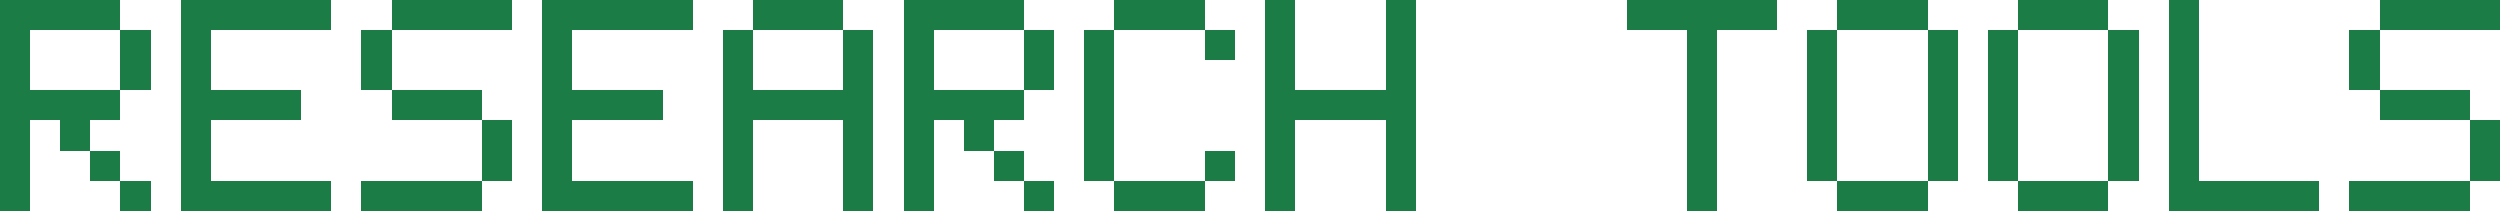
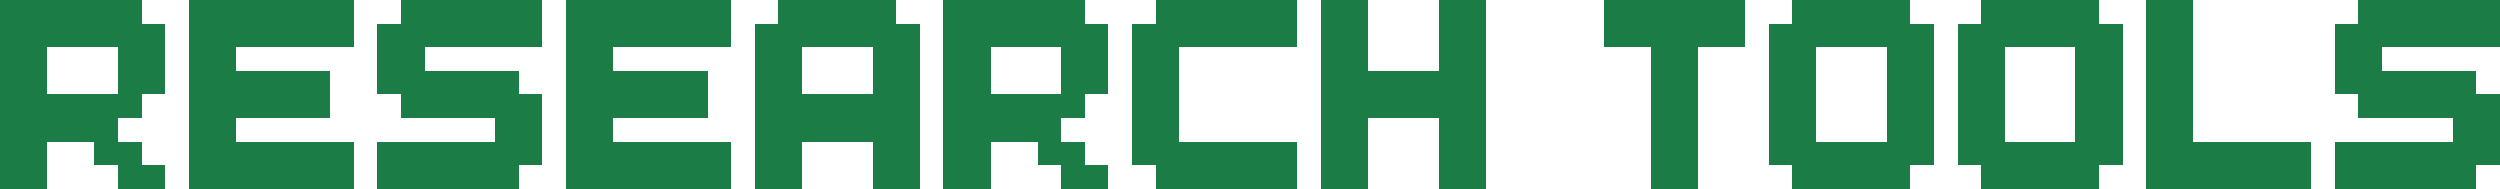
- <svg xmlns="http://www.w3.org/2000/svg" width="249" height="21" viewBox="0 0 249 21" shape-rendering="crispEdges" role="img" aria-label="Research Tools">
+ <svg xmlns="http://www.w3.org/2000/svg" width="318" height="24" viewBox="0 0 318 24" shape-rendering="crispEdges" role="img" aria-label="Research Tools">
  <style>.t{fill:#1c7c45}@media (prefers-color-scheme:dark){.t{fill:#4cc17f}}</style>
-   <rect class="t" x="0" y="0" width="12" height="3" />
-   <rect class="t" x="0" y="3" width="3" height="3" />
-   <rect class="t" x="12" y="3" width="3" height="3" />
-   <rect class="t" x="0" y="6" width="3" height="3" />
-   <rect class="t" x="12" y="6" width="3" height="3" />
-   <rect class="t" x="0" y="9" width="12" height="3" />
-   <rect class="t" x="0" y="12" width="3" height="3" />
-   <rect class="t" x="6" y="12" width="3" height="3" />
-   <rect class="t" x="0" y="15" width="3" height="3" />
-   <rect class="t" x="9" y="15" width="3" height="3" />
-   <rect class="t" x="0" y="18" width="3" height="3" />
-   <rect class="t" x="12" y="18" width="3" height="3" />
-   <rect class="t" x="18" y="0" width="15" height="3" />
-   <rect class="t" x="18" y="3" width="3" height="3" />
-   <rect class="t" x="18" y="6" width="3" height="3" />
-   <rect class="t" x="18" y="9" width="12" height="3" />
-   <rect class="t" x="18" y="12" width="3" height="3" />
-   <rect class="t" x="18" y="15" width="3" height="3" />
-   <rect class="t" x="18" y="18" width="15" height="3" />
-   <rect class="t" x="39" y="0" width="12" height="3" />
-   <rect class="t" x="36" y="3" width="3" height="3" />
-   <rect class="t" x="36" y="6" width="3" height="3" />
-   <rect class="t" x="39" y="9" width="9" height="3" />
-   <rect class="t" x="48" y="12" width="3" height="3" />
-   <rect class="t" x="48" y="15" width="3" height="3" />
-   <rect class="t" x="36" y="18" width="12" height="3" />
-   <rect class="t" x="54" y="0" width="15" height="3" />
-   <rect class="t" x="54" y="3" width="3" height="3" />
-   <rect class="t" x="54" y="6" width="3" height="3" />
-   <rect class="t" x="54" y="9" width="12" height="3" />
-   <rect class="t" x="54" y="12" width="3" height="3" />
-   <rect class="t" x="54" y="15" width="3" height="3" />
-   <rect class="t" x="54" y="18" width="15" height="3" />
-   <rect class="t" x="75" y="0" width="9" height="3" />
-   <rect class="t" x="72" y="3" width="3" height="3" />
-   <rect class="t" x="84" y="3" width="3" height="3" />
-   <rect class="t" x="72" y="6" width="3" height="3" />
-   <rect class="t" x="84" y="6" width="3" height="3" />
-   <rect class="t" x="72" y="9" width="15" height="3" />
-   <rect class="t" x="72" y="12" width="3" height="3" />
-   <rect class="t" x="84" y="12" width="3" height="3" />
-   <rect class="t" x="72" y="15" width="3" height="3" />
-   <rect class="t" x="84" y="15" width="3" height="3" />
-   <rect class="t" x="72" y="18" width="3" height="3" />
-   <rect class="t" x="84" y="18" width="3" height="3" />
-   <rect class="t" x="90" y="0" width="12" height="3" />
-   <rect class="t" x="90" y="3" width="3" height="3" />
-   <rect class="t" x="102" y="3" width="3" height="3" />
-   <rect class="t" x="90" y="6" width="3" height="3" />
-   <rect class="t" x="102" y="6" width="3" height="3" />
-   <rect class="t" x="90" y="9" width="12" height="3" />
-   <rect class="t" x="90" y="12" width="3" height="3" />
-   <rect class="t" x="96" y="12" width="3" height="3" />
-   <rect class="t" x="90" y="15" width="3" height="3" />
-   <rect class="t" x="99" y="15" width="3" height="3" />
-   <rect class="t" x="90" y="18" width="3" height="3" />
-   <rect class="t" x="102" y="18" width="3" height="3" />
-   <rect class="t" x="111" y="0" width="9" height="3" />
-   <rect class="t" x="108" y="3" width="3" height="3" />
-   <rect class="t" x="120" y="3" width="3" height="3" />
-   <rect class="t" x="108" y="6" width="3" height="3" />
-   <rect class="t" x="108" y="9" width="3" height="3" />
-   <rect class="t" x="108" y="12" width="3" height="3" />
-   <rect class="t" x="108" y="15" width="3" height="3" />
-   <rect class="t" x="120" y="15" width="3" height="3" />
-   <rect class="t" x="111" y="18" width="9" height="3" />
-   <rect class="t" x="126" y="0" width="3" height="3" />
-   <rect class="t" x="138" y="0" width="3" height="3" />
-   <rect class="t" x="126" y="3" width="3" height="3" />
-   <rect class="t" x="138" y="3" width="3" height="3" />
-   <rect class="t" x="126" y="6" width="3" height="3" />
-   <rect class="t" x="138" y="6" width="3" height="3" />
-   <rect class="t" x="126" y="9" width="15" height="3" />
-   <rect class="t" x="126" y="12" width="3" height="3" />
-   <rect class="t" x="138" y="12" width="3" height="3" />
-   <rect class="t" x="126" y="15" width="3" height="3" />
-   <rect class="t" x="138" y="15" width="3" height="3" />
-   <rect class="t" x="126" y="18" width="3" height="3" />
-   <rect class="t" x="138" y="18" width="3" height="3" />
-   <rect class="t" x="162" y="0" width="15" height="3" />
-   <rect class="t" x="168" y="3" width="3" height="3" />
-   <rect class="t" x="168" y="6" width="3" height="3" />
-   <rect class="t" x="168" y="9" width="3" height="3" />
-   <rect class="t" x="168" y="12" width="3" height="3" />
-   <rect class="t" x="168" y="15" width="3" height="3" />
-   <rect class="t" x="168" y="18" width="3" height="3" />
-   <rect class="t" x="183" y="0" width="9" height="3" />
-   <rect class="t" x="180" y="3" width="3" height="3" />
-   <rect class="t" x="192" y="3" width="3" height="3" />
-   <rect class="t" x="180" y="6" width="3" height="3" />
-   <rect class="t" x="192" y="6" width="3" height="3" />
-   <rect class="t" x="180" y="9" width="3" height="3" />
-   <rect class="t" x="192" y="9" width="3" height="3" />
-   <rect class="t" x="180" y="12" width="3" height="3" />
-   <rect class="t" x="192" y="12" width="3" height="3" />
-   <rect class="t" x="180" y="15" width="3" height="3" />
-   <rect class="t" x="192" y="15" width="3" height="3" />
-   <rect class="t" x="183" y="18" width="9" height="3" />
-   <rect class="t" x="201" y="0" width="9" height="3" />
-   <rect class="t" x="198" y="3" width="3" height="3" />
-   <rect class="t" x="210" y="3" width="3" height="3" />
-   <rect class="t" x="198" y="6" width="3" height="3" />
-   <rect class="t" x="210" y="6" width="3" height="3" />
-   <rect class="t" x="198" y="9" width="3" height="3" />
-   <rect class="t" x="210" y="9" width="3" height="3" />
-   <rect class="t" x="198" y="12" width="3" height="3" />
-   <rect class="t" x="210" y="12" width="3" height="3" />
-   <rect class="t" x="198" y="15" width="3" height="3" />
-   <rect class="t" x="210" y="15" width="3" height="3" />
-   <rect class="t" x="201" y="18" width="9" height="3" />
-   <rect class="t" x="216" y="0" width="3" height="3" />
-   <rect class="t" x="216" y="3" width="3" height="3" />
-   <rect class="t" x="216" y="6" width="3" height="3" />
-   <rect class="t" x="216" y="9" width="3" height="3" />
-   <rect class="t" x="216" y="12" width="3" height="3" />
-   <rect class="t" x="216" y="15" width="3" height="3" />
-   <rect class="t" x="216" y="18" width="15" height="3" />
-   <rect class="t" x="237" y="0" width="12" height="3" />
-   <rect class="t" x="234" y="3" width="3" height="3" />
-   <rect class="t" x="234" y="6" width="3" height="3" />
-   <rect class="t" x="237" y="9" width="9" height="3" />
-   <rect class="t" x="246" y="12" width="3" height="3" />
-   <rect class="t" x="246" y="15" width="3" height="3" />
-   <rect class="t" x="234" y="18" width="12" height="3" />
+   <rect class="t" x="0" y="0" width="18" height="3" />
+   <rect class="t" x="0" y="3" width="21" height="3" />
+   <rect class="t" x="0" y="6" width="6" height="3" />
+   <rect class="t" x="15" y="6" width="6" height="3" />
+   <rect class="t" x="0" y="9" width="6" height="3" />
+   <rect class="t" x="15" y="9" width="6" height="3" />
+   <rect class="t" x="0" y="12" width="18" height="3" />
+   <rect class="t" x="0" y="15" width="15" height="3" />
+   <rect class="t" x="0" y="18" width="6" height="3" />
+   <rect class="t" x="12" y="18" width="6" height="3" />
+   <rect class="t" x="0" y="21" width="6" height="3" />
+   <rect class="t" x="15" y="21" width="6" height="3" />
+   <rect class="t" x="24" y="0" width="21" height="3" />
+   <rect class="t" x="24" y="3" width="21" height="3" />
+   <rect class="t" x="24" y="6" width="6" height="3" />
+   <rect class="t" x="24" y="9" width="18" height="3" />
+   <rect class="t" x="24" y="12" width="18" height="3" />
+   <rect class="t" x="24" y="15" width="6" height="3" />
+   <rect class="t" x="24" y="18" width="21" height="3" />
+   <rect class="t" x="24" y="21" width="21" height="3" />
+   <rect class="t" x="51" y="0" width="18" height="3" />
+   <rect class="t" x="48" y="3" width="21" height="3" />
+   <rect class="t" x="48" y="6" width="6" height="3" />
+   <rect class="t" x="48" y="9" width="18" height="3" />
+   <rect class="t" x="51" y="12" width="18" height="3" />
+   <rect class="t" x="63" y="15" width="6" height="3" />
+   <rect class="t" x="48" y="18" width="21" height="3" />
+   <rect class="t" x="48" y="21" width="18" height="3" />
+   <rect class="t" x="72" y="0" width="21" height="3" />
+   <rect class="t" x="72" y="3" width="21" height="3" />
+   <rect class="t" x="72" y="6" width="6" height="3" />
+   <rect class="t" x="72" y="9" width="18" height="3" />
+   <rect class="t" x="72" y="12" width="18" height="3" />
+   <rect class="t" x="72" y="15" width="6" height="3" />
+   <rect class="t" x="72" y="18" width="21" height="3" />
+   <rect class="t" x="72" y="21" width="21" height="3" />
+   <rect class="t" x="99" y="0" width="15" height="3" />
+   <rect class="t" x="96" y="3" width="21" height="3" />
+   <rect class="t" x="96" y="6" width="6" height="3" />
+   <rect class="t" x="111" y="6" width="6" height="3" />
+   <rect class="t" x="96" y="9" width="6" height="3" />
+   <rect class="t" x="111" y="9" width="6" height="3" />
+   <rect class="t" x="96" y="12" width="21" height="3" />
+   <rect class="t" x="96" y="15" width="21" height="3" />
+   <rect class="t" x="96" y="18" width="6" height="3" />
+   <rect class="t" x="111" y="18" width="6" height="3" />
+   <rect class="t" x="96" y="21" width="6" height="3" />
+   <rect class="t" x="111" y="21" width="6" height="3" />
+   <rect class="t" x="120" y="0" width="18" height="3" />
+   <rect class="t" x="120" y="3" width="21" height="3" />
+   <rect class="t" x="120" y="6" width="6" height="3" />
+   <rect class="t" x="135" y="6" width="6" height="3" />
+   <rect class="t" x="120" y="9" width="6" height="3" />
+   <rect class="t" x="135" y="9" width="6" height="3" />
+   <rect class="t" x="120" y="12" width="18" height="3" />
+   <rect class="t" x="120" y="15" width="15" height="3" />
+   <rect class="t" x="120" y="18" width="6" height="3" />
+   <rect class="t" x="132" y="18" width="6" height="3" />
+   <rect class="t" x="120" y="21" width="6" height="3" />
+   <rect class="t" x="135" y="21" width="6" height="3" />
+   <rect class="t" x="147" y="0" width="18" height="3" />
+   <rect class="t" x="144" y="3" width="21" height="3" />
+   <rect class="t" x="144" y="6" width="6" height="3" />
+   <rect class="t" x="144" y="9" width="6" height="3" />
+   <rect class="t" x="144" y="12" width="6" height="3" />
+   <rect class="t" x="144" y="15" width="6" height="3" />
+   <rect class="t" x="144" y="18" width="21" height="3" />
+   <rect class="t" x="147" y="21" width="18" height="3" />
+   <rect class="t" x="168" y="0" width="6" height="3" />
+   <rect class="t" x="183" y="0" width="6" height="3" />
+   <rect class="t" x="168" y="3" width="6" height="3" />
+   <rect class="t" x="183" y="3" width="6" height="3" />
+   <rect class="t" x="168" y="6" width="6" height="3" />
+   <rect class="t" x="183" y="6" width="6" height="3" />
+   <rect class="t" x="168" y="9" width="21" height="3" />
+   <rect class="t" x="168" y="12" width="21" height="3" />
+   <rect class="t" x="168" y="15" width="6" height="3" />
+   <rect class="t" x="183" y="15" width="6" height="3" />
+   <rect class="t" x="168" y="18" width="6" height="3" />
+   <rect class="t" x="183" y="18" width="6" height="3" />
+   <rect class="t" x="168" y="21" width="6" height="3" />
+   <rect class="t" x="183" y="21" width="6" height="3" />
+   <rect class="t" x="204" y="0" width="18" height="3" />
+   <rect class="t" x="204" y="3" width="18" height="3" />
+   <rect class="t" x="210" y="6" width="6" height="3" />
+   <rect class="t" x="210" y="9" width="6" height="3" />
+   <rect class="t" x="210" y="12" width="6" height="3" />
+   <rect class="t" x="210" y="15" width="6" height="3" />
+   <rect class="t" x="210" y="18" width="6" height="3" />
+   <rect class="t" x="210" y="21" width="6" height="3" />
+   <rect class="t" x="228" y="0" width="15" height="3" />
+   <rect class="t" x="225" y="3" width="21" height="3" />
+   <rect class="t" x="225" y="6" width="6" height="3" />
+   <rect class="t" x="240" y="6" width="6" height="3" />
+   <rect class="t" x="225" y="9" width="6" height="3" />
+   <rect class="t" x="240" y="9" width="6" height="3" />
+   <rect class="t" x="225" y="12" width="6" height="3" />
+   <rect class="t" x="240" y="12" width="6" height="3" />
+   <rect class="t" x="225" y="15" width="6" height="3" />
+   <rect class="t" x="240" y="15" width="6" height="3" />
+   <rect class="t" x="225" y="18" width="21" height="3" />
+   <rect class="t" x="228" y="21" width="15" height="3" />
+   <rect class="t" x="252" y="0" width="15" height="3" />
+   <rect class="t" x="249" y="3" width="21" height="3" />
+   <rect class="t" x="249" y="6" width="6" height="3" />
+   <rect class="t" x="264" y="6" width="6" height="3" />
+   <rect class="t" x="249" y="9" width="6" height="3" />
+   <rect class="t" x="264" y="9" width="6" height="3" />
+   <rect class="t" x="249" y="12" width="6" height="3" />
+   <rect class="t" x="264" y="12" width="6" height="3" />
+   <rect class="t" x="249" y="15" width="6" height="3" />
+   <rect class="t" x="264" y="15" width="6" height="3" />
+   <rect class="t" x="249" y="18" width="21" height="3" />
+   <rect class="t" x="252" y="21" width="15" height="3" />
+   <rect class="t" x="273" y="0" width="6" height="3" />
+   <rect class="t" x="273" y="3" width="6" height="3" />
+   <rect class="t" x="273" y="6" width="6" height="3" />
+   <rect class="t" x="273" y="9" width="6" height="3" />
+   <rect class="t" x="273" y="12" width="6" height="3" />
+   <rect class="t" x="273" y="15" width="6" height="3" />
+   <rect class="t" x="273" y="18" width="21" height="3" />
+   <rect class="t" x="273" y="21" width="21" height="3" />
+   <rect class="t" x="300" y="0" width="18" height="3" />
+   <rect class="t" x="297" y="3" width="21" height="3" />
+   <rect class="t" x="297" y="6" width="6" height="3" />
+   <rect class="t" x="297" y="9" width="18" height="3" />
+   <rect class="t" x="300" y="12" width="18" height="3" />
+   <rect class="t" x="312" y="15" width="6" height="3" />
+   <rect class="t" x="297" y="18" width="21" height="3" />
+   <rect class="t" x="297" y="21" width="18" height="3" />
</svg>
